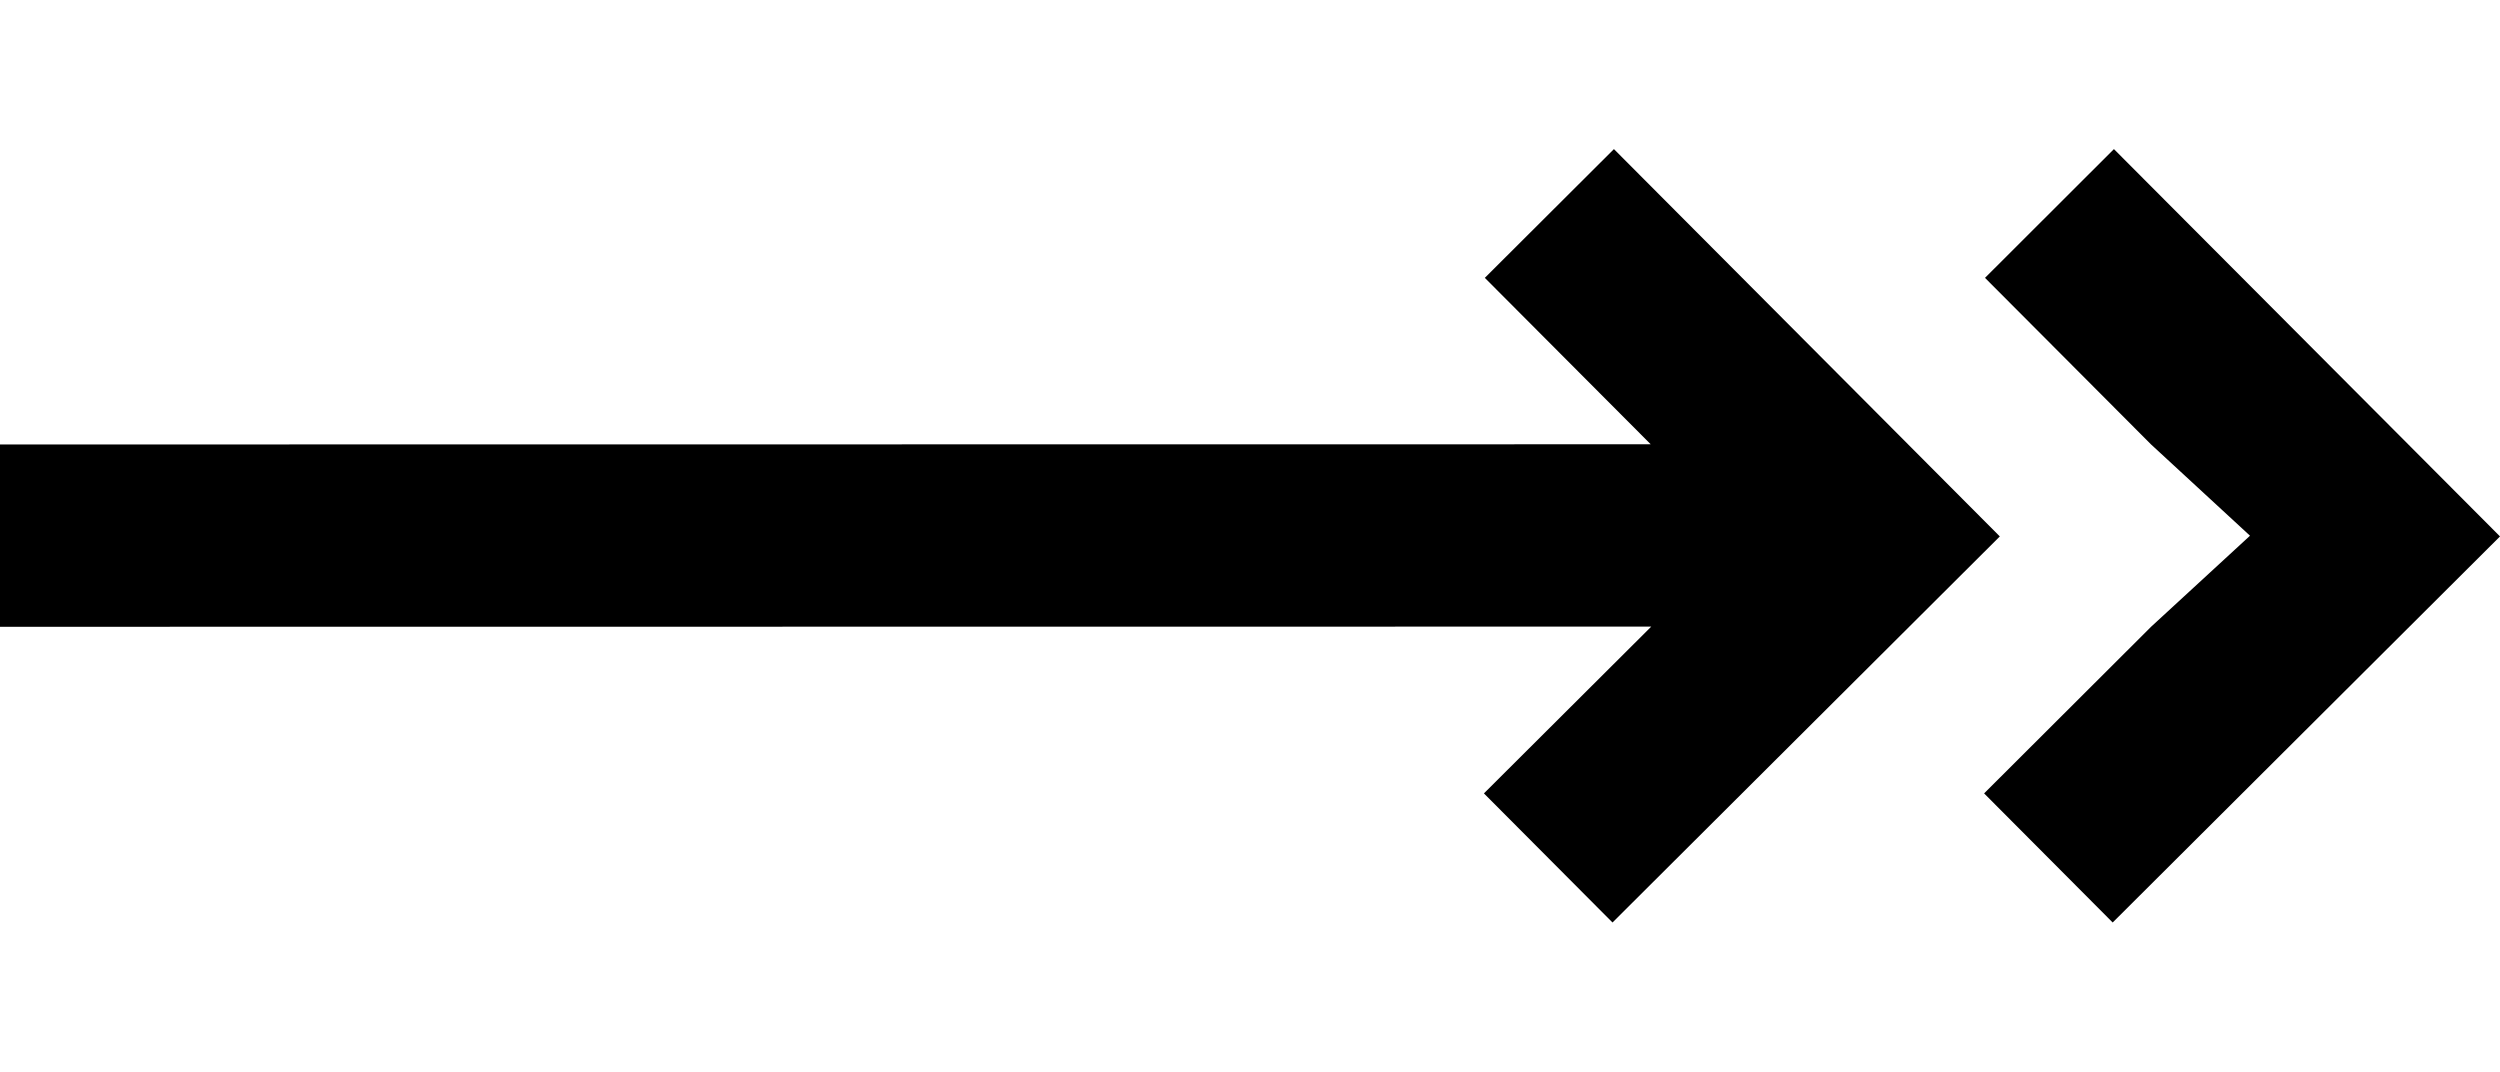
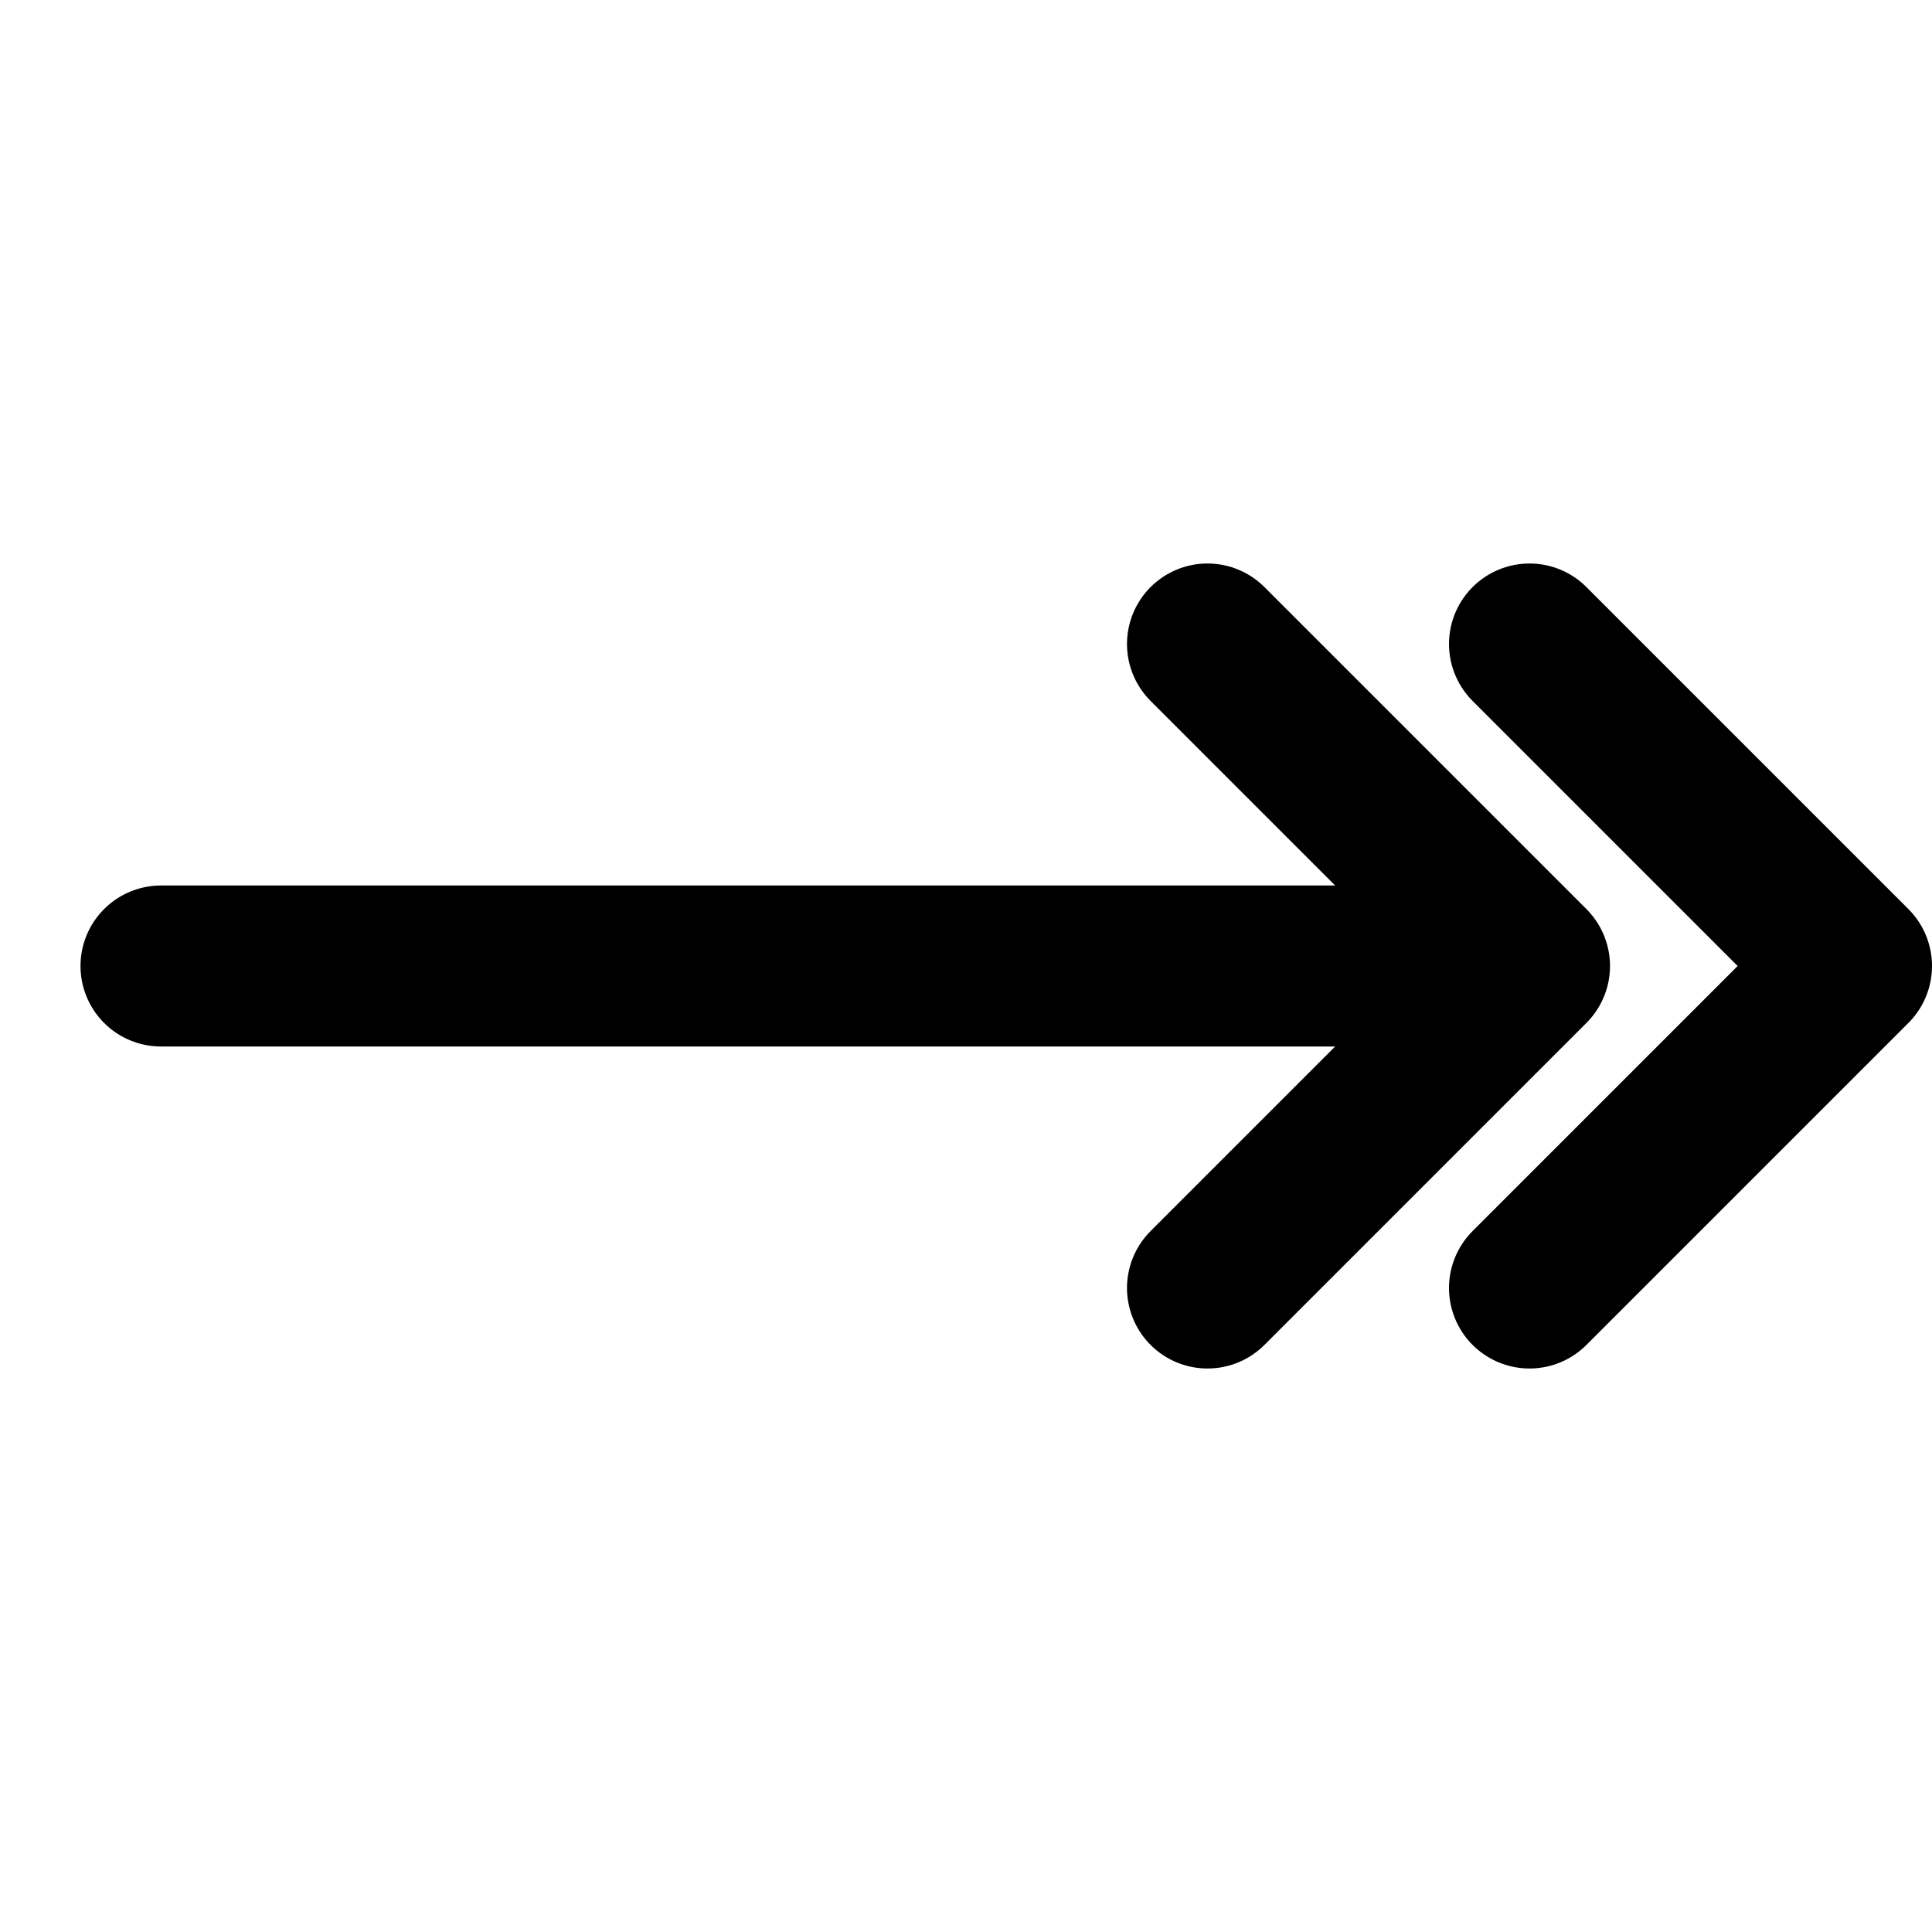
- <svg xmlns="http://www.w3.org/2000/svg" width="14" height="6" viewBox="0 0 14 6" fill="currentColor">
-   <g clip-path="url(#clip0_2064_2374)">
-     <path d="M11.199 3.004L9.038 0.835L8.315 1.556L9.244 2.488L-0.001 2.489L-0.001 3.51L9.247 3.509L8.31 4.443L9.03 5.166L11.199 3.004Z" />
-     <path d="M14 3.004L11.838 0.835L11.116 1.556L12.045 2.488L12.6 3L12.047 3.509L11.111 4.443L11.831 5.166L14 3.004Z" />
-   </g>
-   <defs>
-     <clipPath id="clip0_2064_2374">
-       <rect width="14" height="5.6" transform="translate(14 5.79999) rotate(-180)" />
-     </clipPath>
-   </defs>
+ <svg xmlns="http://www.w3.org/2000/svg" viewBox="0 0 24 24" fill="none">
+   <path d="M15 8L19 12L15 16" stroke="currentColor" stroke-width="2" stroke-linecap="round" stroke-linejoin="round" />
+   <path d="M19 8L23 12L19 16" stroke="currentColor" stroke-width="2" stroke-linecap="round" stroke-linejoin="round" />
+   <path d="M2 12L18 12" stroke="currentColor" stroke-width="2" stroke-linecap="round" stroke-linejoin="round" />
</svg>
